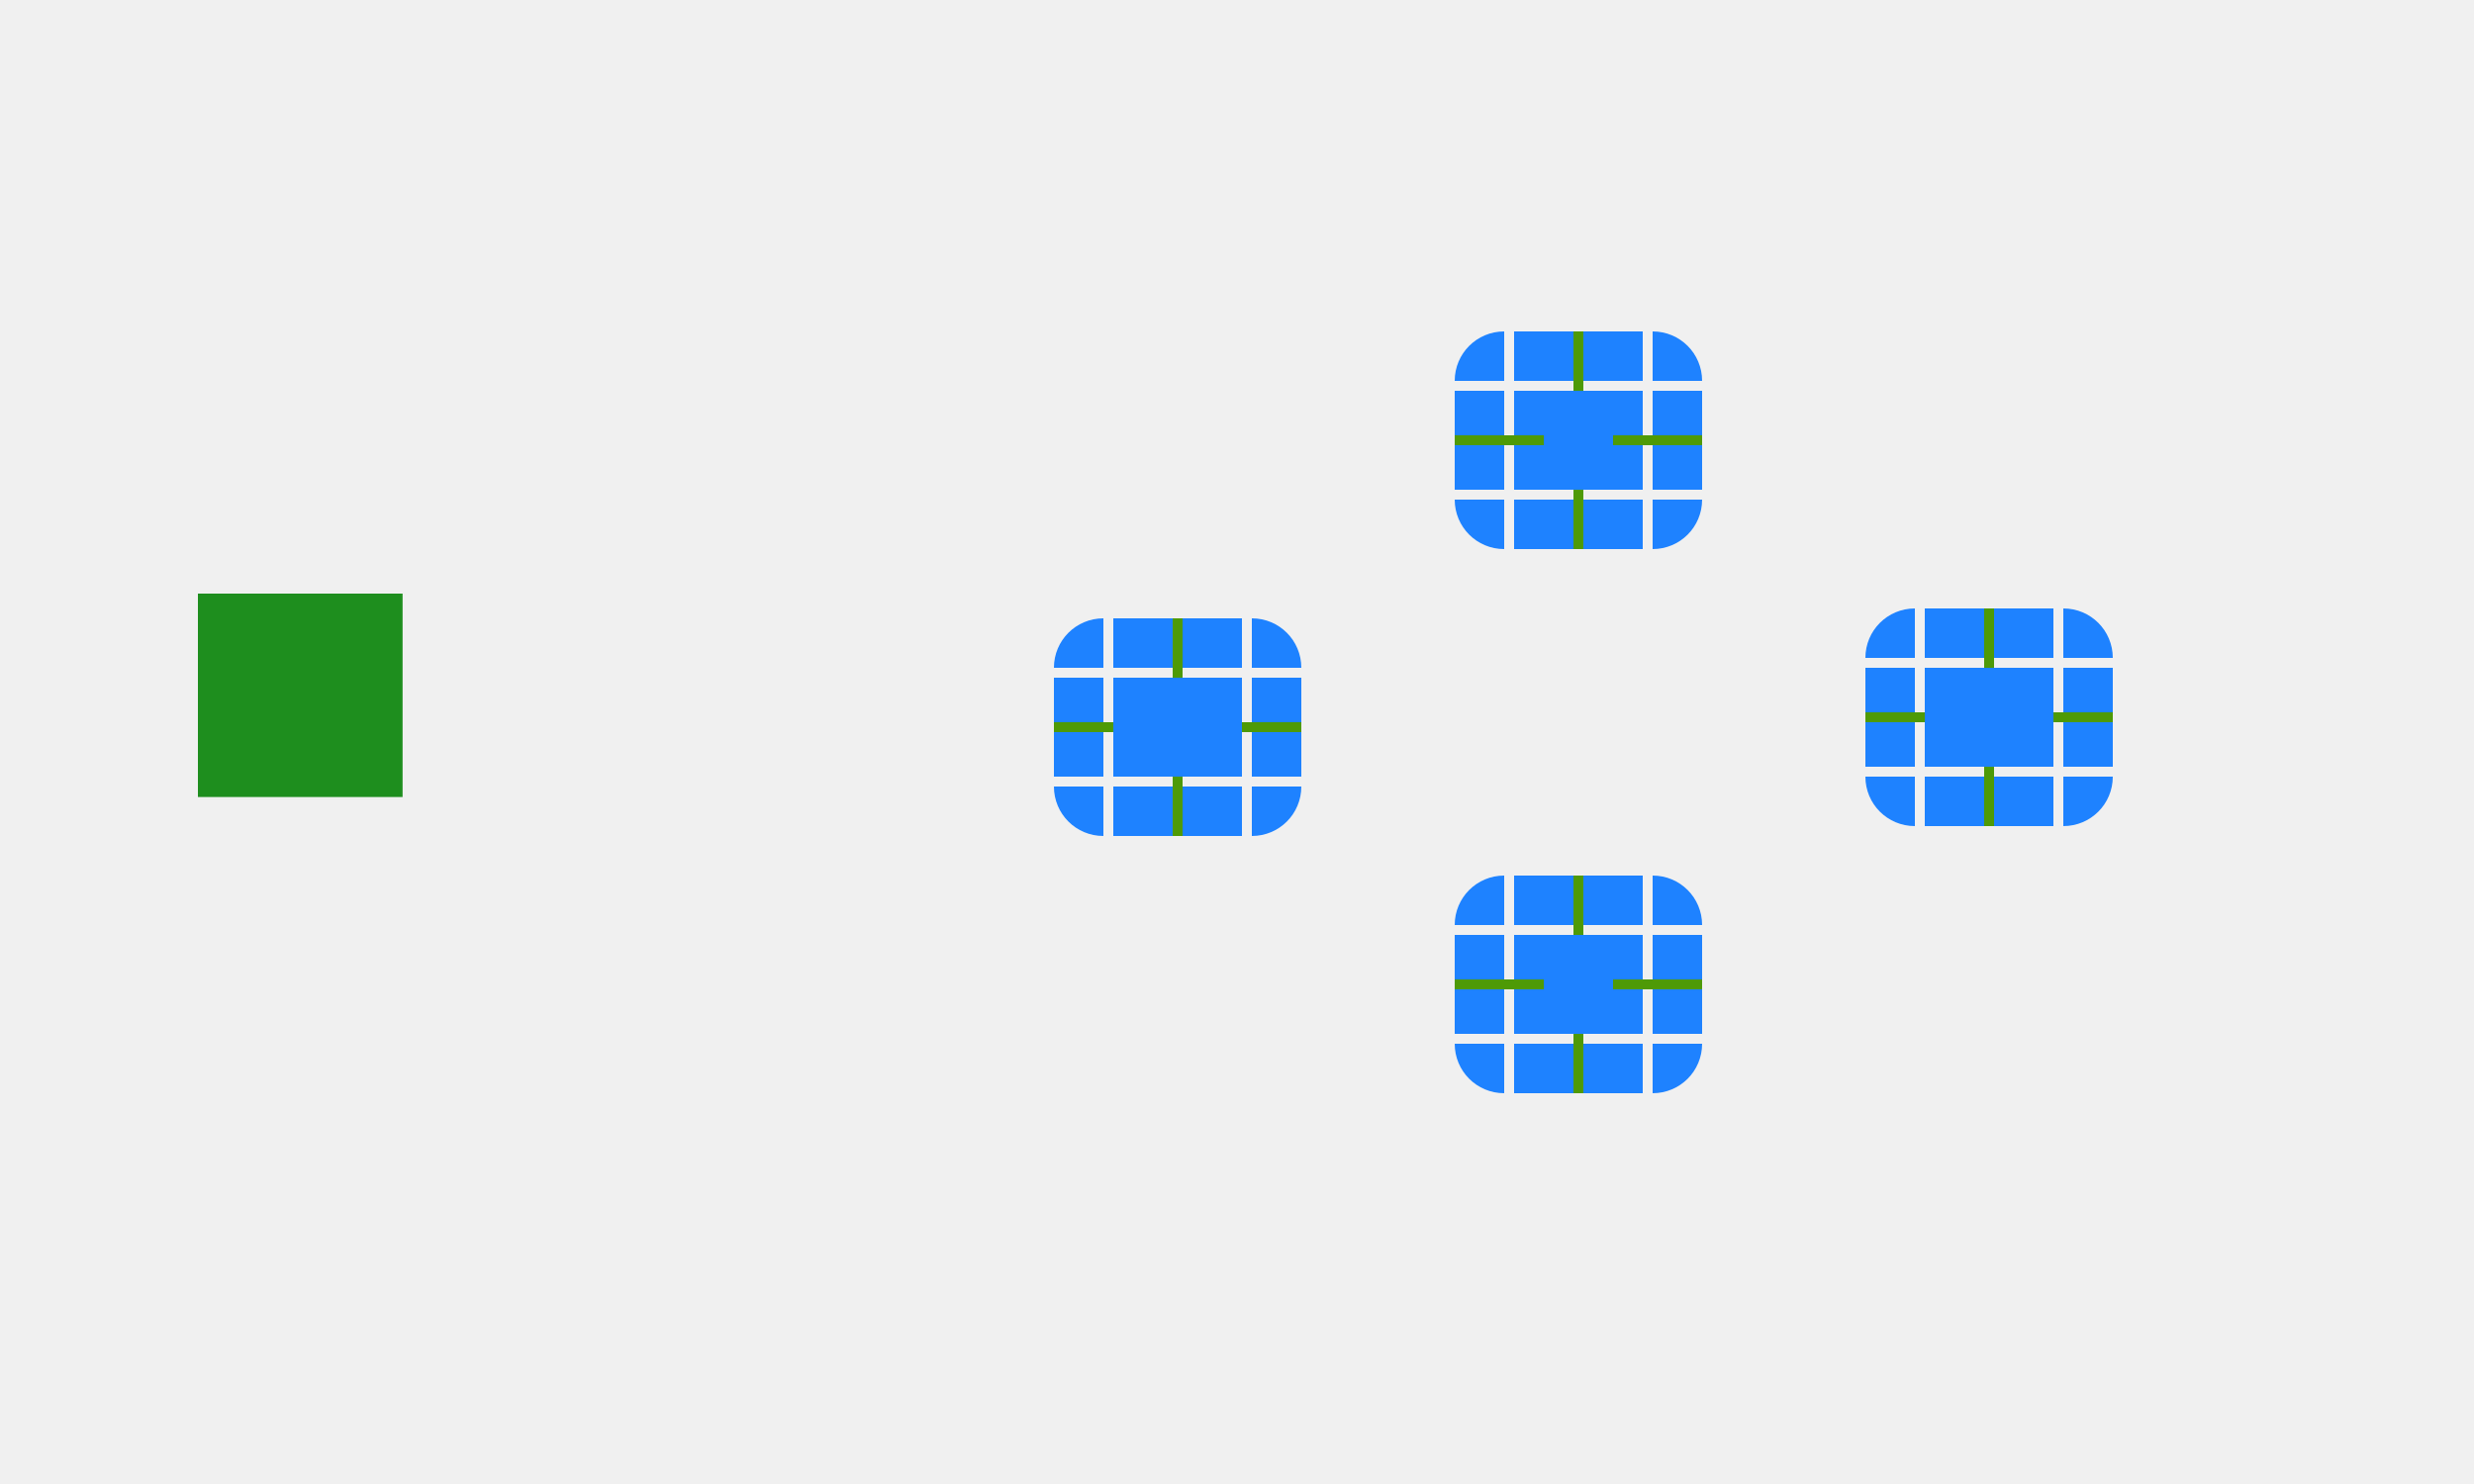
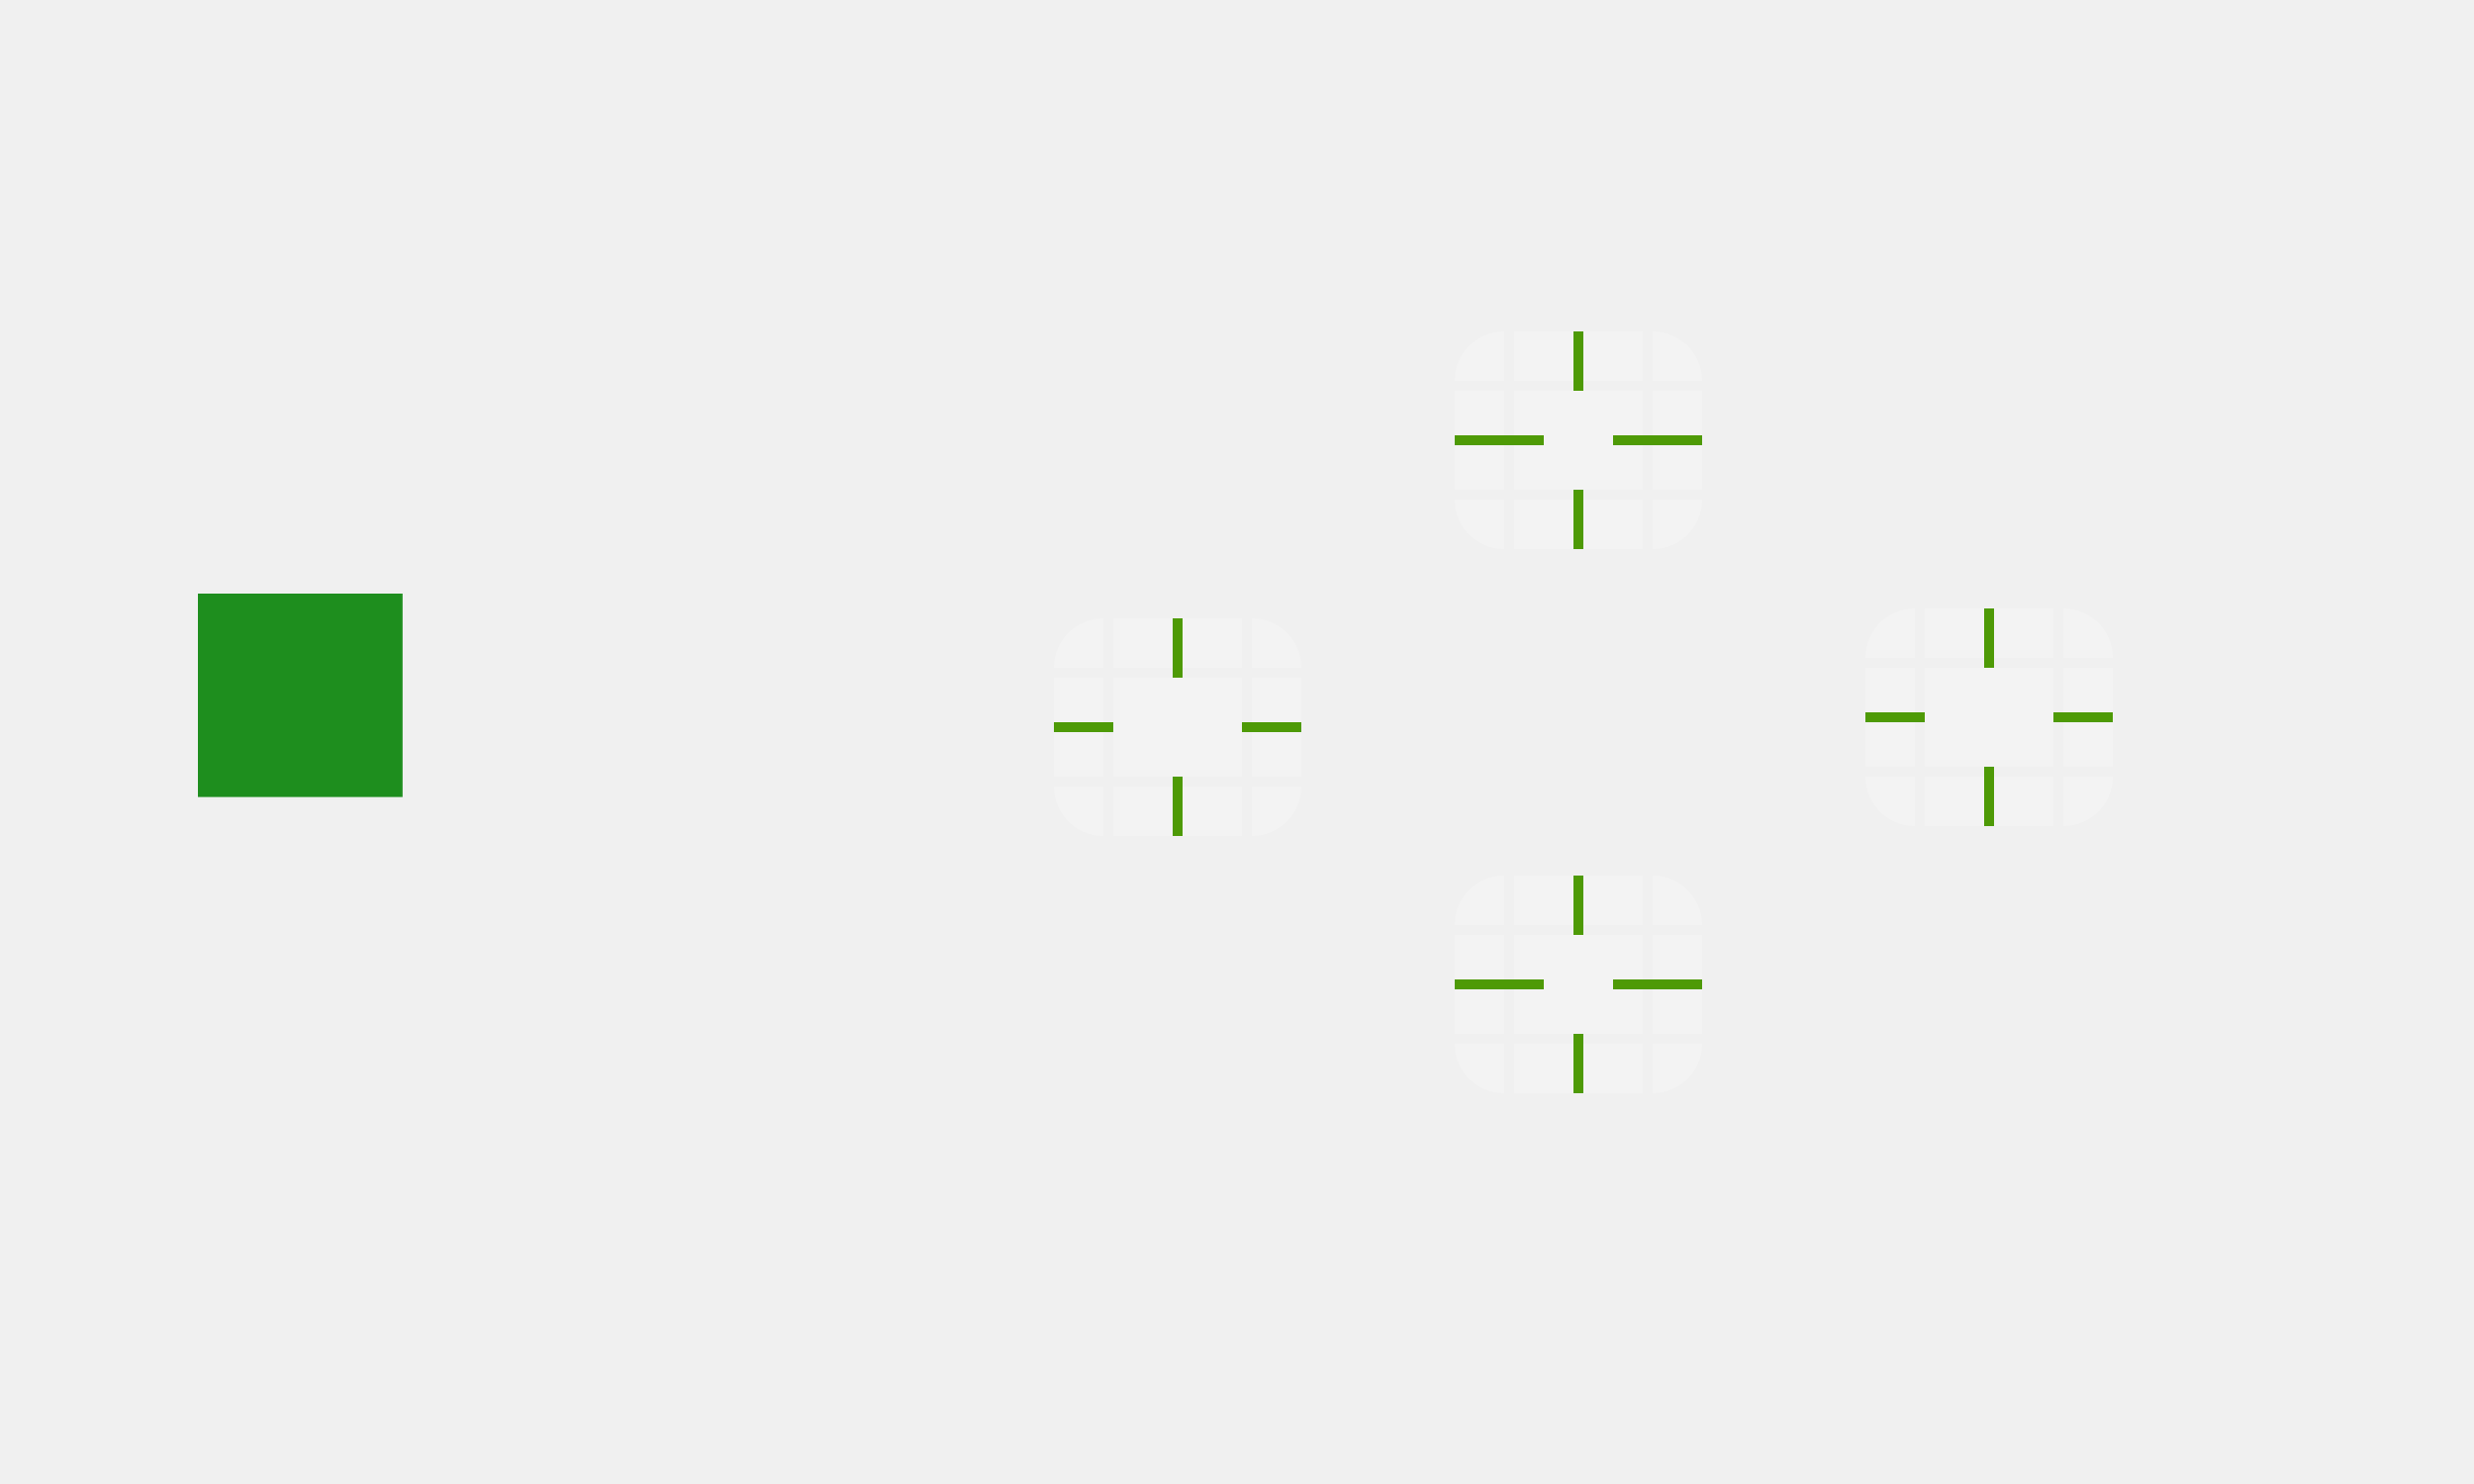
<svg xmlns="http://www.w3.org/2000/svg" width="500" height="300" version="1.1" id="svg112">
  <defs id="defs3">
    <style id="current-color-scheme" type="text/css">.ColorScheme-Text {
        color:#31363b;
      }
      .ColorScheme-Background{
        color:#eff0f1;
      }
      .ColorScheme-ViewText {
        color:#31363b;
      }
      .ColorScheme-ViewBackground{
        color:#fcfcfc;
      }
      .ColorScheme-ViewHover {
        color:#3daee9;
      }
      .ColorScheme-ViewFocus{
        color:#3daee9;
      }
      .ColorScheme-ButtonText {
        color:#31363b;
      }
      .ColorScheme-ButtonBackground{
        color:#eff0f1;
      }
      .ColorScheme-ButtonHover {
        color:#3daee9;
      }
      .ColorScheme-ButtonFocus{
        color:#3daee9;
      }</style>
  </defs>
  <g id="north-active-tab-top" transform="matrix(0.8125009,0,0,1.66667,290.5625,-1450.273)">
-     <rect y="-51" x="-916.362" height="32" width="6" id="rect4152" style="color:#eff0f1;opacity:1;fill:#1e82ff;fill-opacity:1;stroke:none" transform="matrix(0,-1,-1,0,0,0)" class="ColorScheme-Background" />
+     <rect y="-51" x="-916.362" height="32" width="6" id="rect4152" style="color:#eff0f1;opacity:0.2;fill:#ffffff;fill-opacity:1;stroke:none" transform="matrix(0,-1,-1,0,0,0)" class="ColorScheme-Background" />
  </g>
  <g id="north-active-tab-topleft" transform="matrix(0.8333345,0,0,0.8333345,283.1667,-691.6364)">
-     <path style="opacity:1;fill:#1e82ff;fill-opacity:1;stroke:none;stroke-width:2" d="m 25,910.362 c -6.648,0 -12,5.352 -12,12 h 8 2 2 v -2 -8 z" id="rect4159" />
+     <path style="opacity:0.2;fill:#ffffff;fill-opacity:1;stroke:none;stroke-width:2" d="m 25,910.362 c -6.648,0 -12,5.352 -12,12 h 8 2 2 v -2 -8 z" id="rect4159" />
  </g>
  <g id="north-active-tab-topright" transform="matrix(0.8333373,0,0,0.8333373,296.4998,-691.6389)">
-     <path style="opacity:1;fill:#1e82ff;fill-opacity:1;stroke:none;stroke-width:2" d="m 45,910.362 v 2 8 2 h 2 2 6 H 57 c 0,-6.648 -5.352,-12 -12,-12 z" id="rect4177" />
+     <path style="opacity:0.2;fill:#ffffff;fill-opacity:1;stroke:none;stroke-width:2" d="m 45,910.362 v 2 8 2 h 2 2 6 H 57 c 0,-6.648 -5.352,-12 -12,-12 z" id="rect4177" />
  </g>
  <g id="north-active-tab-bottom" transform="matrix(0.8125009,0,0,1.666661,290.5625,-1479.599)">
-     <rect transform="rotate(90)" style="color:#eff0f1;opacity:1;fill:#1e82ff;fill-opacity:1;stroke:none" id="rect4148" width="6" height="32" x="948.362" y="-51" class="ColorScheme-Background" />
+     <rect transform="rotate(90)" style="color:#eff0f1;opacity:0.2;fill:#ffffff;fill-opacity:1;stroke:none" id="rect4148" width="6" height="32" x="948.362" y="-51" class="ColorScheme-Background" />
  </g>
  <g id="north-active-tab-bottomleft" transform="matrix(0.8333307,0,0,0.8333307,283.1667,-684.2995)">
-     <path style="opacity:1;fill:#1e82ff;fill-opacity:1;stroke:none;stroke-width:2" d="m 13,942.362 c 0,6.648 5.352,12 12,12 v -2 -8 -2 h -2 -2 -6 z" id="path5048" />
+     <path style="opacity:0.2;fill:#ffffff;fill-opacity:1;stroke:none;stroke-width:2" d="m 13,942.362 c 0,6.648 5.352,12 12,12 v -2 -8 -2 h -2 -2 -6 z" id="path5048" />
  </g>
  <g id="north-active-tab-bottomright" transform="matrix(0.8333307,0,0,0.8333307,296.5001,-684.2995)">
-     <path style="opacity:1;fill:#1e82ff;fill-opacity:1;stroke:none;stroke-width:2" d="m 45,942.362 v 2 8 2 C 51.648,954.362 57,949.01 57,942.362 h -2 -6 -2 z" id="rect4177-6" />
+     <path style="opacity:0.2;fill:#ffffff;fill-opacity:1;stroke:none;stroke-width:2" d="m 45,942.362 v 2 8 2 C 51.648,954.362 57,949.01 57,942.362 h -2 -6 -2 z" id="rect4177-6" />
  </g>
  <g id="north-active-tab-left" transform="matrix(1.666667,0,0,0.6249986,272.3334,-493.7251)">
-     <rect transform="scale(-1,1)" style="color:#eff0f1;opacity:1;fill:#1e82ff;fill-opacity:1;stroke:none" id="rect4144" width="6" height="32" x="-19" y="916.362" class="ColorScheme-Background" />
+     <rect transform="scale(-1,1)" style="color:#eff0f1;opacity:0.2;fill:#ffffff;fill-opacity:1;stroke:none" id="rect4144" width="6" height="32" x="-19" y="916.362" class="ColorScheme-Background" />
  </g>
  <g id="north-active-tab-right" transform="matrix(1.666658,0,0,0.6249986,249.0005,-493.7251)">
-     <rect y="916.362" x="51" height="32" width="6" id="rect4140" style="color:#eff0f1;opacity:1;fill:#1e82ff;fill-opacity:1;stroke:none" class="ColorScheme-Background" />
+     <rect y="916.362" x="51" height="32" width="6" id="rect4140" style="color:#eff0f1;opacity:0.2;fill:#ffffff;fill-opacity:1;stroke:none" class="ColorScheme-Background" />
  </g>
-   <rect class="ColorScheme-Background" y="79" x="306" height="20" width="26" id="north-active-tab-center" style="color:#eff0f1;opacity:1;fill:#1e82ff;fill-opacity:1;stroke:none;stroke-width:0.713" />
+   <rect class="ColorScheme-Background" y="79" x="306" height="20" width="26" id="north-active-tab-center" style="color:#eff0f1;opacity:0.2;fill:#ffffff;fill-opacity:1;stroke:none;stroke-width:0.713" />
  <rect id="hint-tile-center" x="40" y="120" width="41.363" height="41.121" style="opacity:0.875;fill:#008000" />
  <rect id="north-focus-hint-right-margin" transform="scale(-1)" x="-344" y="-90" width="18" height="2" style="fill:#4e9a06;stroke-width:1.095" />
  <rect id="north-focus-hint-left-margin" transform="scale(-1)" x="-312" y="-90" width="18" height="2" style="fill:#4e9a06;stroke-width:1.095" />
  <rect id="north-focus-hint-bottom-margin" transform="scale(-1)" x="-320" y="-111" width="2" height="12" style="fill:#4e9a06;stroke-width:0.775" />
  <rect id="north-focus-hint-top-margin" transform="scale(-1)" x="-320" y="-79" width="2" height="12" style="fill:#4e9a06;stroke-width:1.095" />
  <g id="south-active-tab-top" transform="matrix(0.8125009,0,0,1.66667,290.5625,-1340.273)">
-     <rect y="-51" x="-916.362" height="32" width="6" id="rect4152-3" style="color:#eff0f1;opacity:1;fill:#1e82ff;fill-opacity:1;stroke:none" transform="matrix(0,-1,-1,0,0,0)" class="ColorScheme-Background" />
+     <rect y="-51" x="-916.362" height="32" width="6" id="rect4152-3" style="color:#eff0f1;opacity:0.2;fill:#ffffff;fill-opacity:1;stroke:none" transform="matrix(0,-1,-1,0,0,0)" class="ColorScheme-Background" />
  </g>
  <g id="south-active-tab-topleft" transform="matrix(0.8333345,0,0,0.8333345,283.1667,-581.6364)">
-     <path style="opacity:1;fill:#1e82ff;fill-opacity:1;stroke:none;stroke-width:2" d="m 25,910.362 c -6.648,0 -12,5.352 -12,12 h 8 2 2 v -2 -8 z" id="rect4159-6" />
+     <path style="opacity:0.2;fill:#ffffff;fill-opacity:1;stroke:none;stroke-width:2" d="m 25,910.362 c -6.648,0 -12,5.352 -12,12 h 8 2 2 v -2 -8 z" id="rect4159-6" />
  </g>
  <g id="south-active-tab-topright" transform="matrix(0.8333373,0,0,0.8333373,296.4998,-581.6388)">
-     <path style="opacity:1;fill:#1e82ff;fill-opacity:1;stroke:none;stroke-width:2" d="m 45,910.362 v 2 8 2 h 2 2 6 H 57 c 0,-6.648 -5.352,-12 -12,-12 z" id="rect4177-7" />
+     <path style="opacity:0.2;fill:#ffffff;fill-opacity:1;stroke:none;stroke-width:2" d="m 45,910.362 v 2 8 2 h 2 2 6 H 57 c 0,-6.648 -5.352,-12 -12,-12 z" id="rect4177-7" />
  </g>
  <g id="south-active-tab-bottom" transform="matrix(0.8125009,0,0,1.666661,290.5625,-1369.599)">
-     <rect transform="rotate(90)" style="color:#eff0f1;opacity:1;fill:#1e82ff;fill-opacity:1;stroke:none" id="rect4148-5" width="6" height="32" x="948.362" y="-51" class="ColorScheme-Background" />
+     <rect transform="rotate(90)" style="color:#eff0f1;opacity:0.2;fill:#ffffff;fill-opacity:1;stroke:none" id="rect4148-5" width="6" height="32" x="948.362" y="-51" class="ColorScheme-Background" />
  </g>
  <g id="south-active-tab-bottomleft" transform="matrix(0.8333307,0,0,0.8333307,283.1667,-574.2994)">
-     <path style="opacity:1;fill:#1e82ff;fill-opacity:1;stroke:none;stroke-width:2" d="m 13,942.362 c 0,6.648 5.352,12 12,12 v -2 -8 -2 h -2 -2 -6 z" id="path5048-3" />
+     <path style="opacity:0.2;fill:#ffffff;fill-opacity:1;stroke:none;stroke-width:2" d="m 13,942.362 c 0,6.648 5.352,12 12,12 v -2 -8 -2 h -2 -2 -6 z" id="path5048-3" />
  </g>
  <g id="south-active-tab-bottomright" transform="matrix(0.8333307,0,0,0.8333307,296.5001,-574.2994)">
-     <path style="opacity:1;fill:#1e82ff;fill-opacity:1;stroke:none;stroke-width:2" d="m 45,942.362 v 2 8 2 C 51.648,954.362 57,949.01 57,942.362 h -2 -6 -2 z" id="rect4177-6-5" />
+     <path style="opacity:0.2;fill:#ffffff;fill-opacity:1;stroke:none;stroke-width:2" d="m 45,942.362 v 2 8 2 C 51.648,954.362 57,949.01 57,942.362 h -2 -6 -2 z" id="rect4177-6-5" />
  </g>
  <g id="south-active-tab-left" transform="matrix(1.666667,0,0,0.6249986,272.3334,-383.7251)">
-     <rect transform="scale(-1,1)" style="color:#eff0f1;opacity:1;fill:#1e82ff;fill-opacity:1;stroke:none" id="rect4144-6" width="6" height="32" x="-19" y="916.362" class="ColorScheme-Background" />
+     <rect transform="scale(-1,1)" style="color:#eff0f1;opacity:0.2;fill:#ffffff;fill-opacity:1;stroke:none" id="rect4144-6" width="6" height="32" x="-19" y="916.362" class="ColorScheme-Background" />
  </g>
  <g id="south-active-tab-right" transform="matrix(1.666658,0,0,0.6249986,249.0005,-383.7251)">
-     <rect y="916.362" x="51" height="32" width="6" id="rect4140-2" style="color:#eff0f1;opacity:1;fill:#1e82ff;fill-opacity:1;stroke:none" class="ColorScheme-Background" />
+     <rect y="916.362" x="51" height="32" width="6" id="rect4140-2" style="color:#eff0f1;opacity:0.2;fill:#ffffff;fill-opacity:1;stroke:none" class="ColorScheme-Background" />
  </g>
-   <rect class="ColorScheme-Background" y="189" x="306" height="20" width="26" id="south-active-tab-center" style="color:#eff0f1;opacity:1;fill:#1e82ff;fill-opacity:1;stroke:none;stroke-width:0.713" />
+   <rect class="ColorScheme-Background" y="189" x="306" height="20" width="26" id="south-active-tab-center" style="color:#eff0f1;opacity:0.2;fill:#ffffff;fill-opacity:1;stroke:none;stroke-width:0.713" />
  <rect id="south-focus-hint-right-margin" transform="scale(-1)" x="-344" y="-200" width="18" height="2" style="fill:#4e9a06;stroke-width:1.095" />
  <rect id="south-focus-hint-left-margin" transform="scale(-1)" x="-312" y="-200" width="18" height="2" style="fill:#4e9a06;stroke-width:1.095" />
  <rect id="south-focus-hint-bottom-margin" transform="scale(-1)" x="-320" y="-221" width="2" height="12" style="fill:#4e9a06;stroke-width:0.775" />
  <rect id="south-focus-hint-top-margin" transform="scale(-1)" x="-320" y="-189" width="2" height="12" style="fill:#4e9a06;stroke-width:1.095" />
  <g id="west-active-tab-top" transform="matrix(0.8125009,0,0,1.66667,209.5625,-1392.273)">
-     <rect y="-51" x="-916.362" height="32" width="6" id="rect4152-9" style="color:#eff0f1;opacity:1;fill:#1e82ff;fill-opacity:1;stroke:none" transform="matrix(0,-1,-1,0,0,0)" class="ColorScheme-Background" />
+     <rect y="-51" x="-916.362" height="32" width="6" id="rect4152-9" style="color:#eff0f1;opacity:0.2;fill:#ffffff;fill-opacity:1;stroke:none" transform="matrix(0,-1,-1,0,0,0)" class="ColorScheme-Background" />
  </g>
  <g id="west-active-tab-topleft" transform="matrix(0.8333345,0,0,0.8333345,202.1667,-633.6364)">
-     <path style="opacity:1;fill:#1e82ff;fill-opacity:1;stroke:none;stroke-width:2" d="m 25,910.362 c -6.648,0 -12,5.352 -12,12 h 8 2 2 v -2 -8 z" id="rect4159-1" />
+     <path style="opacity:0.2;fill:#ffffff;fill-opacity:1;stroke:none;stroke-width:2" d="m 25,910.362 c -6.648,0 -12,5.352 -12,12 h 8 2 2 v -2 -8 z" id="rect4159-1" />
  </g>
  <g id="west-active-tab-topright" transform="matrix(0.8333373,0,0,0.8333373,215.4998,-633.6388)">
-     <path style="opacity:1;fill:#1e82ff;fill-opacity:1;stroke:none;stroke-width:2" d="m 45,910.362 v 2 8 2 h 2 2 6 H 57 c 0,-6.648 -5.352,-12 -12,-12 z" id="rect4177-2" />
+     <path style="opacity:0.2;fill:#ffffff;fill-opacity:1;stroke:none;stroke-width:2" d="m 45,910.362 v 2 8 2 h 2 2 6 H 57 c 0,-6.648 -5.352,-12 -12,-12 z" id="rect4177-2" />
  </g>
  <g id="west-active-tab-bottom" transform="matrix(0.8125009,0,0,1.666661,209.5625,-1421.599)">
-     <rect transform="rotate(90)" style="color:#eff0f1;opacity:1;fill:#1e82ff;fill-opacity:1;stroke:none" id="rect4148-7" width="6" height="32" x="948.362" y="-51" class="ColorScheme-Background" />
+     <rect transform="rotate(90)" style="color:#eff0f1;opacity:0.2;fill:#ffffff;fill-opacity:1;stroke:none" id="rect4148-7" width="6" height="32" x="948.362" y="-51" class="ColorScheme-Background" />
  </g>
  <g id="west-active-tab-bottomleft" transform="matrix(0.8333307,0,0,0.8333307,202.1667,-626.2994)">
-     <path style="opacity:1;fill:#1e82ff;fill-opacity:1;stroke:none;stroke-width:2" d="m 13,942.362 c 0,6.648 5.352,12 12,12 v -2 -8 -2 h -2 -2 -6 z" id="path5048-0" />
+     <path style="opacity:0.2;fill:#ffffff;fill-opacity:1;stroke:none;stroke-width:2" d="m 13,942.362 c 0,6.648 5.352,12 12,12 v -2 -8 -2 h -2 -2 -6 z" id="path5048-0" />
  </g>
  <g id="west-active-tab-bottomright" transform="matrix(0.8333307,0,0,0.8333307,215.5001,-626.2994)">
-     <path style="opacity:1;fill:#1e82ff;fill-opacity:1;stroke:none;stroke-width:2" d="m 45,942.362 v 2 8 2 C 51.648,954.362 57,949.01 57,942.362 h -2 -6 -2 z" id="rect4177-6-9" />
+     <path style="opacity:0.2;fill:#ffffff;fill-opacity:1;stroke:none;stroke-width:2" d="m 45,942.362 v 2 8 2 C 51.648,954.362 57,949.01 57,942.362 h -2 -6 -2 z" id="rect4177-6-9" />
  </g>
  <g id="west-active-tab-left" transform="matrix(1.666667,0,0,0.6249986,191.3334,-435.7251)">
-     <rect transform="scale(-1,1)" style="color:#eff0f1;opacity:1;fill:#1e82ff;fill-opacity:1;stroke:none" id="rect4144-3" width="6" height="32" x="-19" y="916.362" class="ColorScheme-Background" />
+     <rect transform="scale(-1,1)" style="color:#eff0f1;opacity:0.2;fill:#ffffff;fill-opacity:1;stroke:none" id="rect4144-3" width="6" height="32" x="-19" y="916.362" class="ColorScheme-Background" />
  </g>
  <g id="west-active-tab-right" transform="matrix(1.666658,0,0,0.6249986,168.0005,-435.7251)">
-     <rect y="916.362" x="51" height="32" width="6" id="rect4140-6" style="color:#eff0f1;opacity:1;fill:#1e82ff;fill-opacity:1;stroke:none" class="ColorScheme-Background" />
+     <rect y="916.362" x="51" height="32" width="6" id="rect4140-6" style="color:#eff0f1;opacity:0.2;fill:#ffffff;fill-opacity:1;stroke:none" class="ColorScheme-Background" />
  </g>
-   <rect class="ColorScheme-Background" y="137" x="225" height="20" width="26" id="west-active-tab-center" style="color:#eff0f1;opacity:1;fill:#1e82ff;fill-opacity:1;stroke:none;stroke-width:0.713" />
+   <rect class="ColorScheme-Background" y="137" x="225" height="20" width="26" id="west-active-tab-center" style="color:#eff0f1;opacity:0.2;fill:#ffffff;fill-opacity:1;stroke:none;stroke-width:0.713" />
  <rect id="west-focus-hint-right-margin" transform="scale(-1)" x="-263" y="-148" width="12" height="2" style="fill:#4e9a06;stroke-width:0.894" />
  <rect id="west-focus-hint-left-margin" transform="scale(-1)" x="-225" y="-148" width="12" height="2" style="fill:#4e9a06;stroke-width:0.894" />
  <rect id="west-focus-hint-bottom-margin" transform="scale(-1)" x="-239" y="-169" width="2" height="12" style="fill:#4e9a06;stroke-width:0.775" />
  <rect id="west-focus-hint-top-margin" transform="scale(-1)" x="-239" y="-137" width="2" height="12" style="fill:#4e9a06;stroke-width:1.095" />
  <g id="east-active-tab-top" transform="matrix(0.8125009,0,0,1.66667,373.5625,-1394.273)">
-     <rect y="-51" x="-916.362" height="32" width="6" id="rect4152-0" style="color:#eff0f1;opacity:1;fill:#1e82ff;fill-opacity:1;stroke:none" transform="matrix(0,-1,-1,0,0,0)" class="ColorScheme-Background" />
+     <rect y="-51" x="-916.362" height="32" width="6" id="rect4152-0" style="color:#eff0f1;opacity:0.2;fill:#ffffff;fill-opacity:1;stroke:none" transform="matrix(0,-1,-1,0,0,0)" class="ColorScheme-Background" />
  </g>
  <g id="east-active-tab-topleft" transform="matrix(0.8333345,0,0,0.8333345,366.1667,-635.6363)">
-     <path style="opacity:1;fill:#1e82ff;fill-opacity:1;stroke:none;stroke-width:2" d="m 25,910.362 c -6.648,0 -12,5.352 -12,12 h 8 2 2 v -2 -8 z" id="rect4159-62" />
+     <path style="opacity:0.2;fill:#ffffff;fill-opacity:1;stroke:none;stroke-width:2" d="m 25,910.362 c -6.648,0 -12,5.352 -12,12 h 8 2 2 v -2 -8 z" id="rect4159-62" />
  </g>
  <g id="east-active-tab-topright" transform="matrix(0.8333373,0,0,0.8333373,379.4998,-635.6388)">
-     <path style="opacity:1;fill:#1e82ff;fill-opacity:1;stroke:none;stroke-width:2" d="m 45,910.362 v 2 8 2 h 2 2 6 H 57 c 0,-6.648 -5.352,-12 -12,-12 z" id="rect4177-61" />
+     <path style="opacity:0.2;fill:#ffffff;fill-opacity:1;stroke:none;stroke-width:2" d="m 45,910.362 v 2 8 2 h 2 2 6 H 57 c 0,-6.648 -5.352,-12 -12,-12 z" id="rect4177-61" />
  </g>
  <g id="east-active-tab-bottom" transform="matrix(0.8125009,0,0,1.666661,373.5625,-1423.599)">
-     <rect transform="rotate(90)" style="color:#eff0f1;opacity:1;fill:#1e82ff;fill-opacity:1;stroke:none" id="rect4148-8" width="6" height="32" x="948.362" y="-51" class="ColorScheme-Background" />
+     <rect transform="rotate(90)" style="color:#eff0f1;opacity:0.2;fill:#ffffff;fill-opacity:1;stroke:none" id="rect4148-8" width="6" height="32" x="948.362" y="-51" class="ColorScheme-Background" />
  </g>
  <g id="east-active-tab-bottomleft" transform="matrix(0.8333307,0,0,0.8333307,366.1667,-628.2993)">
-     <path style="opacity:1;fill:#1e82ff;fill-opacity:1;stroke:none;stroke-width:2" d="m 13,942.362 c 0,6.648 5.352,12 12,12 v -2 -8 -2 h -2 -2 -6 z" id="path5048-7" />
+     <path style="opacity:0.2;fill:#ffffff;fill-opacity:1;stroke:none;stroke-width:2" d="m 13,942.362 c 0,6.648 5.352,12 12,12 v -2 -8 -2 h -2 -2 -6 z" id="path5048-7" />
  </g>
  <g id="east-active-tab-bottomright" transform="matrix(0.8333307,0,0,0.8333307,379.5001,-628.2993)">
-     <path style="opacity:1;fill:#1e82ff;fill-opacity:1;stroke:none;stroke-width:2" d="m 45,942.362 v 2 8 2 C 51.648,954.362 57,949.01 57,942.362 h -2 -6 -2 z" id="rect4177-6-92" />
+     <path style="opacity:0.2;fill:#ffffff;fill-opacity:1;stroke:none;stroke-width:2" d="m 45,942.362 v 2 8 2 C 51.648,954.362 57,949.01 57,942.362 h -2 -6 -2 z" id="rect4177-6-92" />
  </g>
  <g id="east-active-tab-left" transform="matrix(1.666667,0,0,0.6249986,355.3333,-437.725)">
-     <rect transform="scale(-1,1)" style="color:#eff0f1;opacity:1;fill:#1e82ff;fill-opacity:1;stroke:none" id="rect4144-0" width="6" height="32" x="-19" y="916.362" class="ColorScheme-Background" />
+     <rect transform="scale(-1,1)" style="color:#eff0f1;opacity:0.2;fill:#ffffff;fill-opacity:1;stroke:none" id="rect4144-0" width="6" height="32" x="-19" y="916.362" class="ColorScheme-Background" />
  </g>
  <g id="east-active-tab-right" transform="matrix(1.666658,0,0,0.6249986,332.0005,-437.725)">
-     <rect y="916.362" x="51" height="32" width="6" id="rect4140-23" style="color:#eff0f1;opacity:1;fill:#1e82ff;fill-opacity:1;stroke:none" class="ColorScheme-Background" />
+     <rect y="916.362" x="51" height="32" width="6" id="rect4140-23" style="color:#eff0f1;opacity:0.2;fill:#ffffff;fill-opacity:1;stroke:none" class="ColorScheme-Background" />
  </g>
-   <rect class="ColorScheme-Background" y="135" x="389" height="20" width="26" id="east-active-tab-center" style="color:#eff0f1;opacity:1;fill:#1e82ff;fill-opacity:1;stroke:none;stroke-width:0.713" />
+   <rect class="ColorScheme-Background" y="135" x="389" height="20" width="26" id="east-active-tab-center" style="color:#eff0f1;opacity:0.2;fill:#ffffff;fill-opacity:1;stroke:none;stroke-width:0.713" />
  <rect id="east-focus-hint-right-margin" transform="scale(-1)" x="-427" y="-146" width="12" height="2" style="fill:#4e9a06;stroke-width:0.894" />
  <rect id="east-focus-hint-left-margin" transform="scale(-1)" x="-389" y="-146" width="12" height="2" style="fill:#4e9a06;stroke-width:0.894" />
  <rect id="east-focus-hint-bottom-margin" transform="scale(-1)" x="-403" y="-167" width="2" height="12" style="fill:#4e9a06;stroke-width:0.775" />
  <rect id="east-focus-hint-top-margin" transform="scale(-1)" x="-403" y="-135" width="2" height="12" style="fill:#4e9a06;stroke-width:1.095" />
</svg>
